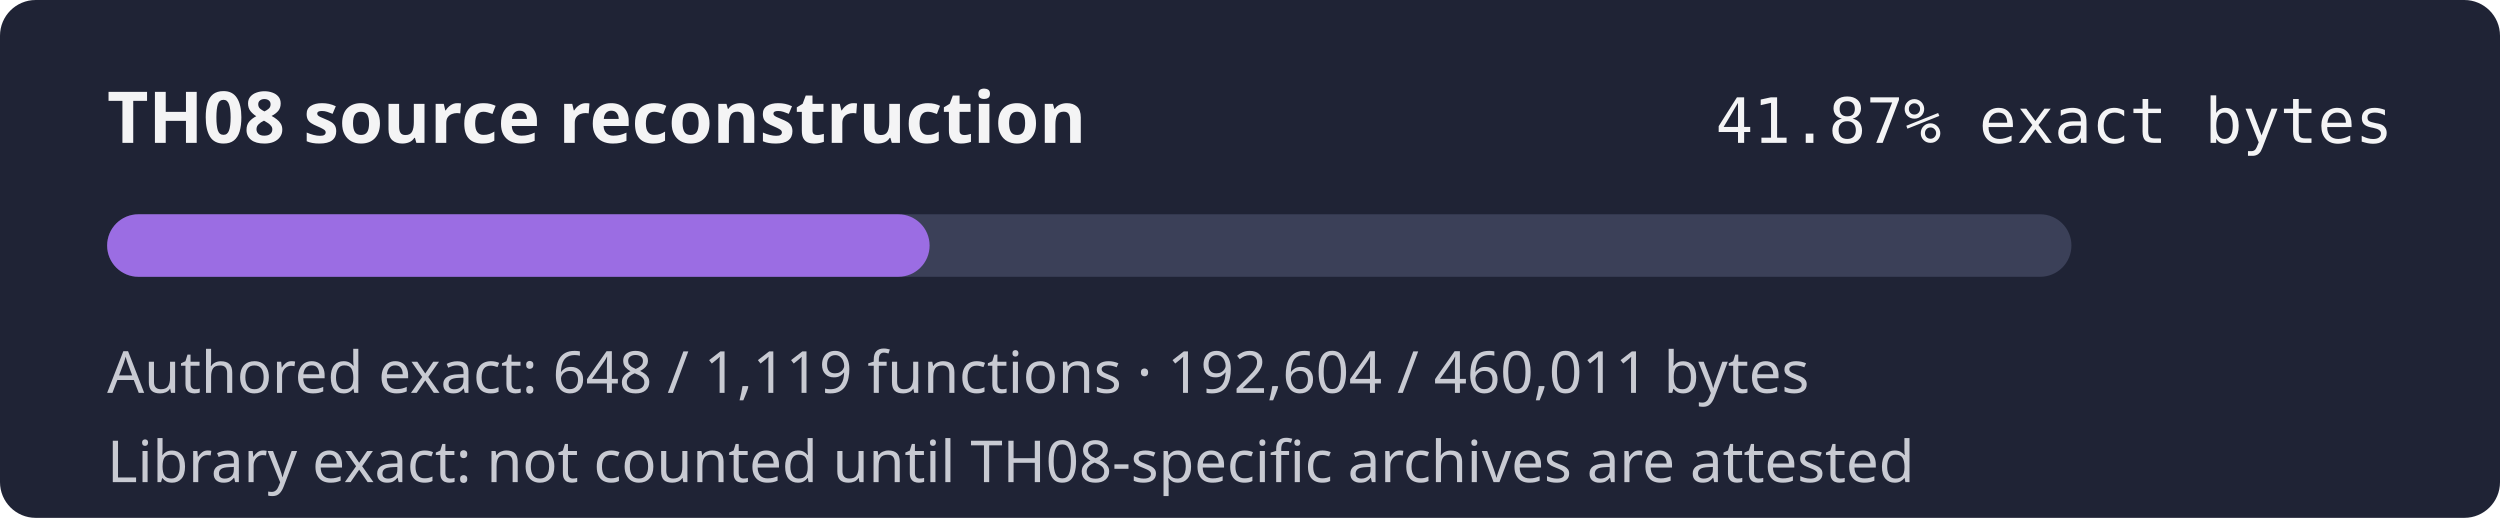
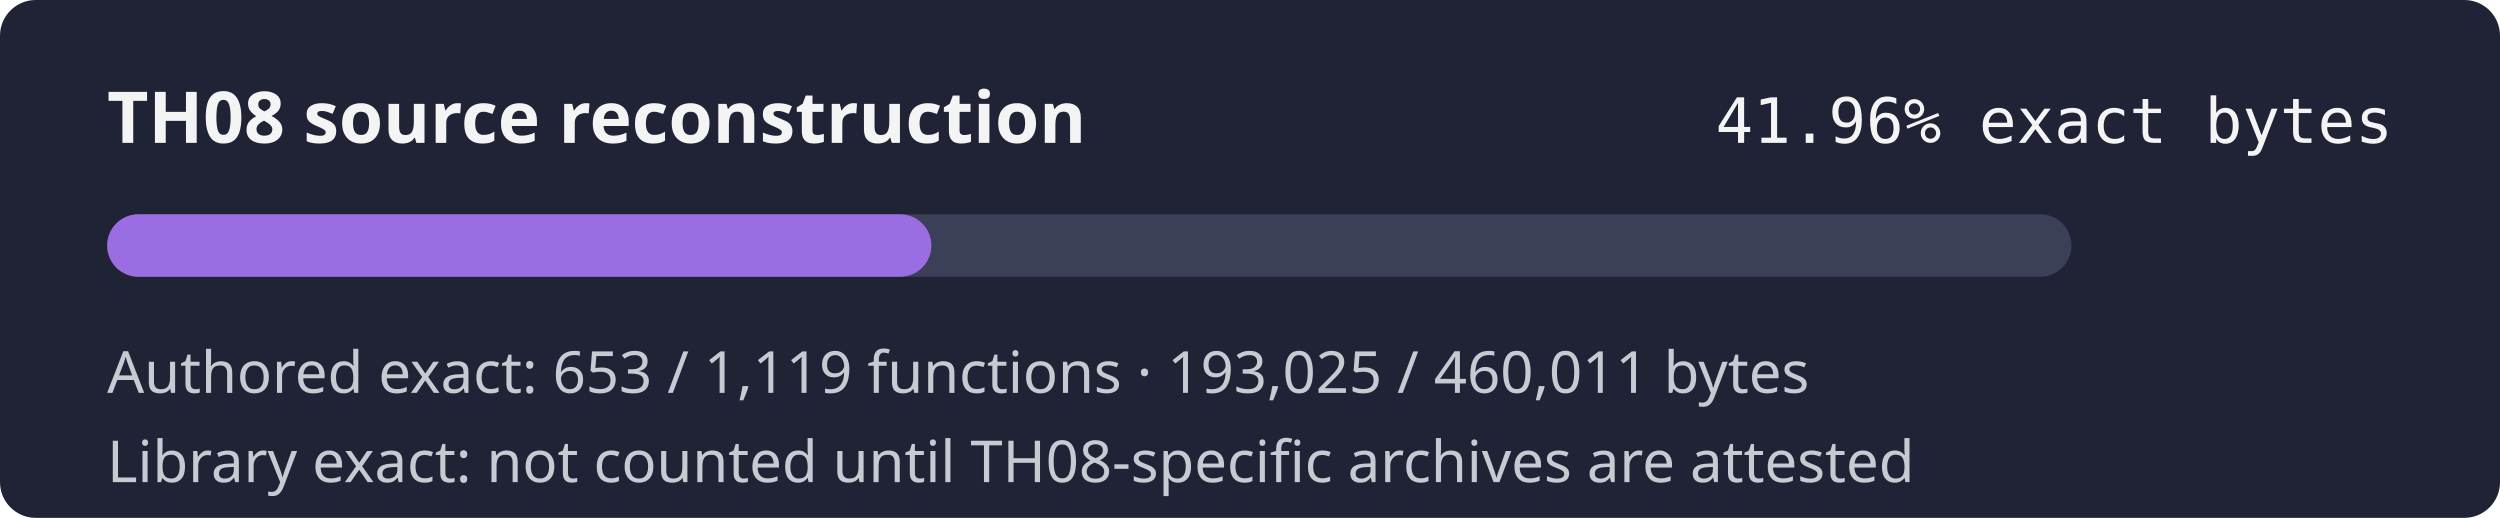
- <svg xmlns="http://www.w3.org/2000/svg" width="560" height="116" role="img" aria-label="TH08 reconstruction progress 41.87% exact authored bytes">
+ <svg xmlns="http://www.w3.org/2000/svg" width="560" height="116" role="img" aria-label="TH08 reconstruction progress 41.96% exact authored bytes">
  <rect width="560" height="116" rx="8" fill="#1f2335" />
  <text x="24" y="32" fill="#f4f4f5" font-family="sans-serif" font-size="16" font-weight="600">TH08 source reconstruction</text>
-   <text x="536" y="32" fill="#f4f4f5" text-anchor="end" font-family="monospace" font-size="14">41.87% exact bytes</text>
+   <text x="536" y="32" fill="#f4f4f5" text-anchor="end" font-family="monospace" font-size="14">41.96% exact bytes</text>
  <rect x="24" y="48" width="440" height="14" rx="7" fill="#3b4058" />
-   <rect x="24" y="48" width="184.23" height="14" rx="7" fill="#9b6de3" />
-   <text x="24" y="88" fill="#c8cad2" font-family="sans-serif" font-size="13">Authored exact: 648 / 1,119 functions · 192,604 / 460,011 bytes</text>
+   <rect x="24" y="48" width="184.63" height="14" rx="7" fill="#9b6de3" />
+   <text x="24" y="88" fill="#c8cad2" font-family="sans-serif" font-size="13">Authored exact: 653 / 1,119 functions · 193,025 / 460,011 bytes</text>
  <text x="24" y="108" fill="#c8cad2" font-family="sans-serif" font-size="13">Library exact: not counted until TH08-specific archives are attested</text>
</svg>
